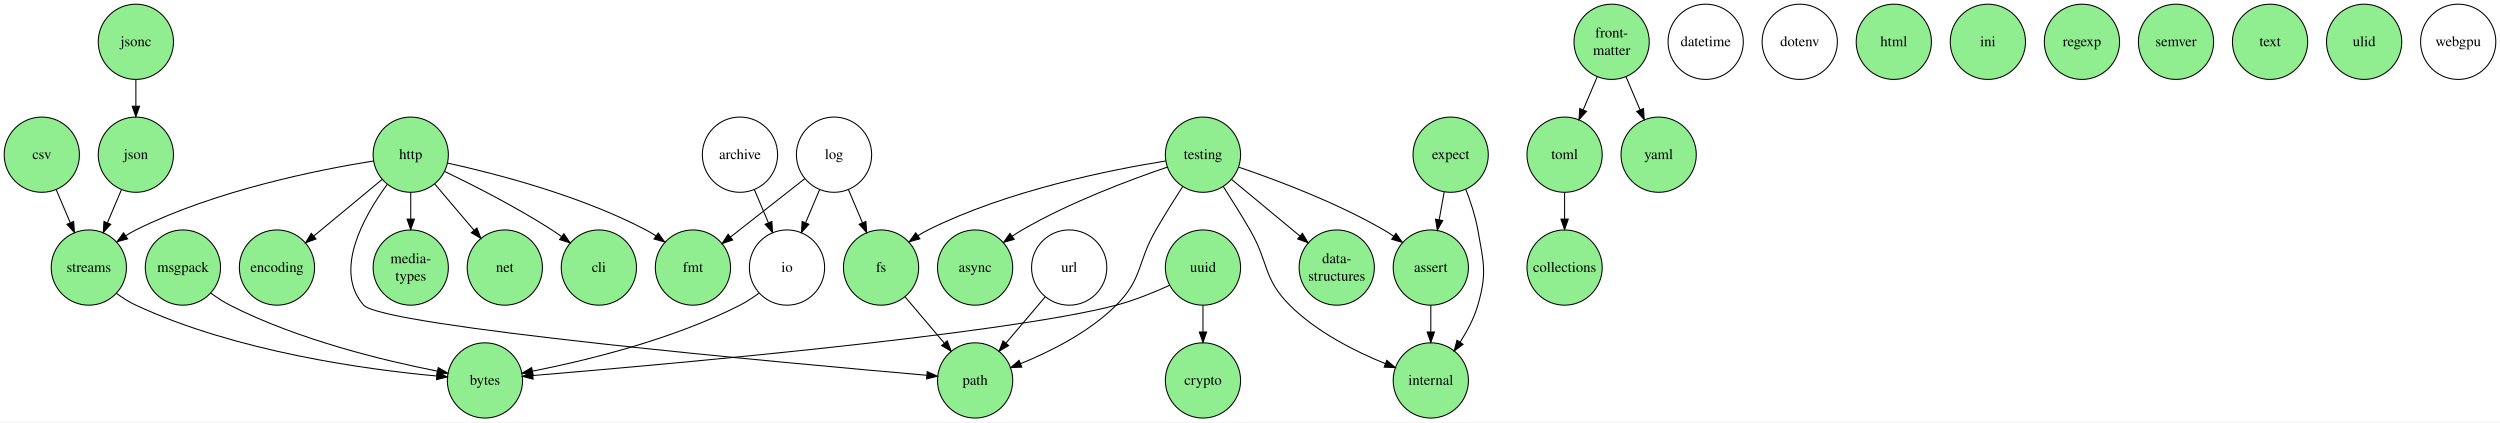
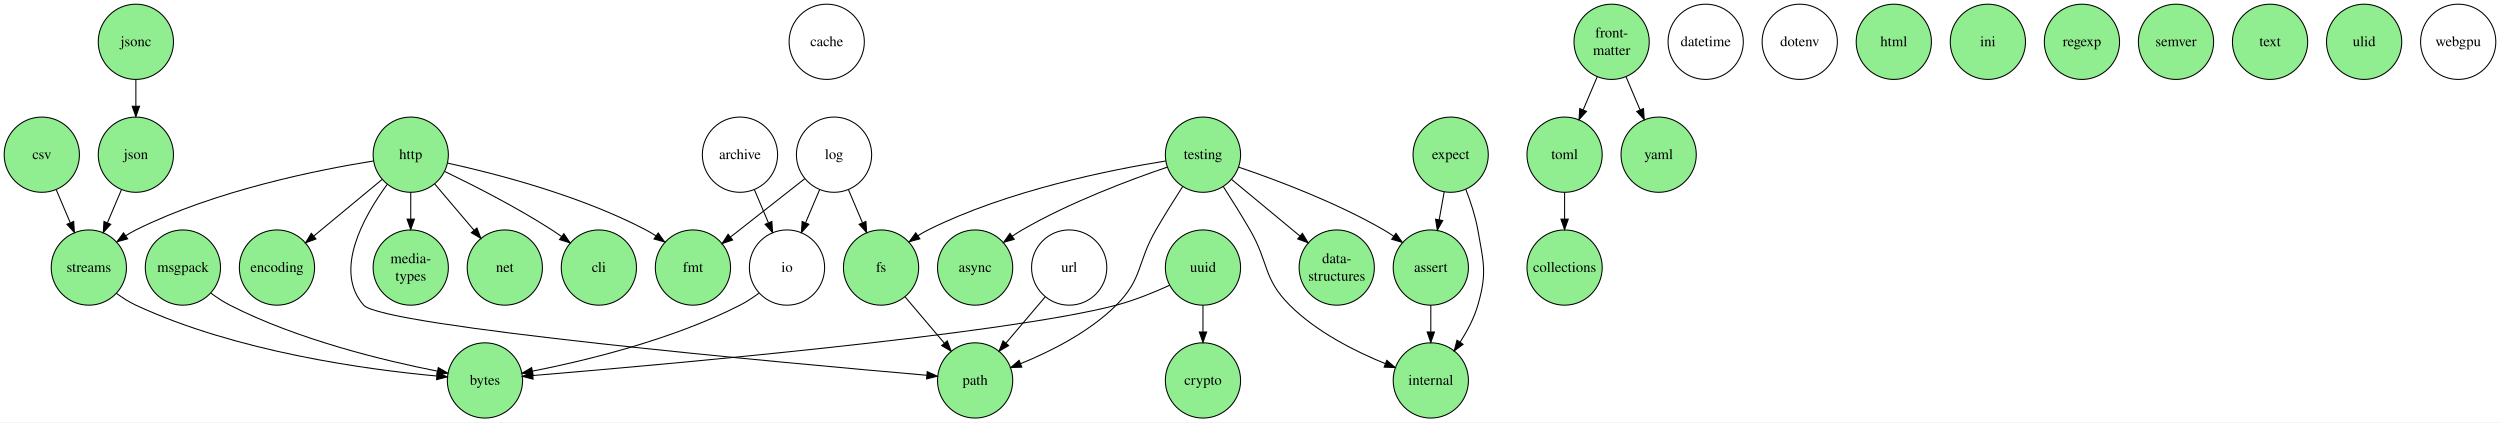
<svg xmlns="http://www.w3.org/2000/svg" width="2392pt" height="404pt" viewBox="0.00 0.00 2392.00 404.00">
  <g id="graph0" class="graph" transform="scale(1 1) rotate(0) translate(4 400)">
    <polygon fill="white" stroke="transparent" points="-4,4 -4,-400 2388,-400 2388,4 -4,4" />
    <g id="node1" class="node">
      <ellipse fill="none" stroke="black" cx="704" cy="-252" rx="36" ry="36" />
      <text text-anchor="middle" x="704" y="-247.8" font-family="Times,serif" font-size="14.00">archive</text>
    </g>
    <g id="node2" class="node">
      <ellipse fill="none" stroke="black" cx="749" cy="-144" rx="36" ry="36" />
      <text text-anchor="middle" x="749" y="-139.8" font-family="Times,serif" font-size="14.00">io</text>
    </g>
    <g id="edge1" class="edge">
      <path fill="none" stroke="black" d="M717.75,-218.62C721.98,-208.65 726.71,-197.51 731.17,-186.99" />
      <polygon fill="black" stroke="black" points="734.5,-188.12 735.18,-177.55 728.05,-185.38 734.5,-188.12" />
    </g>
    <g id="node6" class="node">
      <ellipse fill="lightgreen" stroke="black" cx="460" cy="-36" rx="36" ry="36" />
      <text text-anchor="middle" x="460" y="-31.8" font-family="Times,serif" font-size="14.00">bytes</text>
    </g>
    <g id="edge16" class="edge">
      <path fill="none" stroke="black" d="M722.03,-119.41C716.33,-115.2 710.17,-111.15 704,-108 638.94,-74.78 555.95,-54.83 505.46,-44.88" />
      <polygon fill="black" stroke="black" points="505.98,-41.42 495.5,-42.97 504.66,-48.29 505.98,-41.42" />
    </g>
    <g id="node3" class="node">
      <ellipse fill="lightgreen" stroke="black" cx="1365" cy="-144" rx="36" ry="36" />
      <text text-anchor="middle" x="1365" y="-139.8" font-family="Times,serif" font-size="14.00">assert</text>
    </g>
    <g id="node4" class="node">
      <ellipse fill="lightgreen" stroke="black" cx="1365" cy="-36" rx="36" ry="36" />
      <text text-anchor="middle" x="1365" y="-31.8" font-family="Times,serif" font-size="14.00">internal</text>
    </g>
    <g id="edge2" class="edge">
      <path fill="none" stroke="black" d="M1365,-108C1365,-99.85 1365,-91.06 1365,-82.54" />
      <polygon fill="black" stroke="black" points="1368.5,-82.33 1365,-72.33 1361.5,-82.33 1368.5,-82.33" />
    </g>
    <g id="node5" class="node">
      <ellipse fill="lightgreen" stroke="black" cx="929" cy="-144" rx="36" ry="36" />
      <text text-anchor="middle" x="929" y="-139.8" font-family="Times,serif" font-size="14.00">async</text>
    </g>
    <g id="node7" class="node">
+       <ellipse fill="none" stroke="black" cx="787" cy="-360" rx="36" ry="36" />
+       <text text-anchor="middle" x="787" y="-355.8" font-family="Times,serif" font-size="14.00">cache</text>
+     </g>
+     <g id="node8" class="node">
      <ellipse fill="lightgreen" stroke="black" cx="569" cy="-144" rx="36" ry="36" />
      <text text-anchor="middle" x="569" y="-139.8" font-family="Times,serif" font-size="14.00">cli</text>
    </g>
-     <g id="node8" class="node">
+     <g id="node9" class="node">
      <ellipse fill="lightgreen" stroke="black" cx="1493" cy="-144" rx="36" ry="36" />
      <text text-anchor="middle" x="1493" y="-139.8" font-family="Times,serif" font-size="14.00">collections</text>
    </g>
-     <g id="node9" class="node">
+     <g id="node10" class="node">
      <ellipse fill="lightgreen" stroke="black" cx="1147" cy="-36" rx="36" ry="36" />
      <text text-anchor="middle" x="1147" y="-31.8" font-family="Times,serif" font-size="14.00">crypto</text>
    </g>
-     <g id="node10" class="node">
+     <g id="node11" class="node">
      <ellipse fill="lightgreen" stroke="black" cx="36" cy="-252" rx="36" ry="36" />
      <text text-anchor="middle" x="36" y="-247.8" font-family="Times,serif" font-size="14.00">csv</text>
    </g>
-     <g id="node11" class="node">
+     <g id="node12" class="node">
      <ellipse fill="lightgreen" stroke="black" cx="81" cy="-144" rx="36" ry="36" />
      <text text-anchor="middle" x="81" y="-139.8" font-family="Times,serif" font-size="14.00">streams</text>
    </g>
    <g id="edge3" class="edge">
      <path fill="none" stroke="black" d="M49.75,-218.62C53.98,-208.65 58.71,-197.51 63.17,-186.99" />
      <polygon fill="black" stroke="black" points="66.5,-188.12 67.18,-177.55 60.05,-185.38 66.5,-188.12" />
    </g>
    <g id="edge23" class="edge">
      <path fill="none" stroke="black" d="M107.31,-119.4C113.15,-115.09 119.54,-111 126,-108 222.31,-63.22 347.41,-46.34 413.83,-40.25" />
      <polygon fill="black" stroke="black" points="414.31,-43.72 423.97,-39.36 413.7,-36.74 414.31,-43.72" />
    </g>
-     <g id="node12" class="node">
+     <g id="node13" class="node">
      <ellipse fill="lightgreen" stroke="black" cx="1275" cy="-144" rx="36" ry="36" />
      <text text-anchor="middle" x="1275" y="-148.2" font-family="Times,serif" font-size="14.00">data-</text>
      <text text-anchor="middle" x="1275" y="-131.4" font-family="Times,serif" font-size="14.00">structures</text>
    </g>
-     <g id="node13" class="node">
+     <g id="node14" class="node">
      <ellipse fill="none" stroke="black" cx="1628" cy="-360" rx="36" ry="36" />
      <text text-anchor="middle" x="1628" y="-355.8" font-family="Times,serif" font-size="14.00">datetime</text>
    </g>
-     <g id="node14" class="node">
+     <g id="node15" class="node">
      <ellipse fill="none" stroke="black" cx="1718" cy="-360" rx="36" ry="36" />
      <text text-anchor="middle" x="1718" y="-355.8" font-family="Times,serif" font-size="14.00">dotenv</text>
    </g>
-     <g id="node15" class="node">
+     <g id="node16" class="node">
      <ellipse fill="lightgreen" stroke="black" cx="261" cy="-144" rx="36" ry="36" />
      <text text-anchor="middle" x="261" y="-139.8" font-family="Times,serif" font-size="14.00">encoding</text>
    </g>
-     <g id="node16" class="node">
+     <g id="node17" class="node">
      <ellipse fill="lightgreen" stroke="black" cx="1384" cy="-252" rx="36" ry="36" />
      <text text-anchor="middle" x="1384" y="-247.8" font-family="Times,serif" font-size="14.00">expect</text>
    </g>
    <g id="edge4" class="edge">
      <path fill="none" stroke="black" d="M1377.78,-216.29C1376.25,-207.78 1374.6,-198.55 1373,-189.65" />
      <polygon fill="black" stroke="black" points="1376.44,-189.01 1371.24,-179.79 1369.55,-190.25 1376.44,-189.01" />
    </g>
    <g id="edge5" class="edge">
      <path fill="none" stroke="black" d="M1398.51,-218.79C1403.15,-206.86 1407.68,-193.05 1410,-180 1415.59,-148.49 1418.92,-138.73 1410,-108 1406.41,-95.61 1399.93,-83.32 1392.99,-72.53" />
      <polygon fill="black" stroke="black" points="1395.87,-70.54 1387.37,-64.22 1390.08,-74.47 1395.87,-70.54" />
    </g>
-     <g id="node17" class="node">
+     <g id="node18" class="node">
      <ellipse fill="lightgreen" stroke="black" cx="659" cy="-144" rx="36" ry="36" />
      <text text-anchor="middle" x="659" y="-139.8" font-family="Times,serif" font-size="14.00">fmt</text>
    </g>
-     <g id="node18" class="node">
+     <g id="node19" class="node">
      <ellipse fill="lightgreen" stroke="black" cx="1538" cy="-360" rx="36" ry="36" />
      <text text-anchor="middle" x="1538" y="-364.2" font-family="Times,serif" font-size="14.00">front-</text>
      <text text-anchor="middle" x="1538" y="-347.4" font-family="Times,serif" font-size="14.00">matter</text>
    </g>
-     <g id="node19" class="node">
+     <g id="node20" class="node">
      <ellipse fill="lightgreen" stroke="black" cx="1493" cy="-252" rx="36" ry="36" />
      <text text-anchor="middle" x="1493" y="-247.8" font-family="Times,serif" font-size="14.00">toml</text>
    </g>
    <g id="edge6" class="edge">
      <path fill="none" stroke="black" d="M1524.25,-326.62C1520.02,-316.65 1515.29,-305.51 1510.83,-294.99" />
      <polygon fill="black" stroke="black" points="1513.95,-293.38 1506.82,-285.55 1507.5,-296.12 1513.95,-293.38" />
    </g>
-     <g id="node20" class="node">
+     <g id="node21" class="node">
      <ellipse fill="lightgreen" stroke="black" cx="1583" cy="-252" rx="36" ry="36" />
      <text text-anchor="middle" x="1583" y="-247.8" font-family="Times,serif" font-size="14.00">yaml</text>
    </g>
    <g id="edge7" class="edge">
      <path fill="none" stroke="black" d="M1551.75,-326.62C1555.98,-316.65 1560.71,-305.51 1565.17,-294.99" />
      <polygon fill="black" stroke="black" points="1568.5,-296.12 1569.18,-285.55 1562.05,-293.38 1568.5,-296.12" />
    </g>
    <g id="edge30" class="edge">
      <path fill="none" stroke="black" d="M1493,-216C1493,-207.85 1493,-199.06 1493,-190.54" />
      <polygon fill="black" stroke="black" points="1496.5,-190.33 1493,-180.33 1489.5,-190.33 1496.5,-190.33" />
    </g>
-     <g id="node21" class="node">
+     <g id="node22" class="node">
      <ellipse fill="lightgreen" stroke="black" cx="839" cy="-144" rx="36" ry="36" />
      <text text-anchor="middle" x="839" y="-139.8" font-family="Times,serif" font-size="14.00">fs</text>
    </g>
-     <g id="node22" class="node">
+     <g id="node23" class="node">
      <ellipse fill="lightgreen" stroke="black" cx="929" cy="-36" rx="36" ry="36" />
      <text text-anchor="middle" x="929" y="-31.8" font-family="Times,serif" font-size="14.00">path</text>
    </g>
    <g id="edge8" class="edge">
      <path fill="none" stroke="black" d="M861.94,-115.98C873.37,-102.52 887.31,-86.1 899.52,-71.72" />
      <polygon fill="black" stroke="black" points="902.29,-73.86 906.1,-63.97 896.96,-69.33 902.29,-73.86" />
    </g>
-     <g id="node23" class="node">
+     <g id="node24" class="node">
      <ellipse fill="lightgreen" stroke="black" cx="1808" cy="-360" rx="36" ry="36" />
      <text text-anchor="middle" x="1808" y="-355.8" font-family="Times,serif" font-size="14.00">html</text>
    </g>
-     <g id="node24" class="node">
+     <g id="node25" class="node">
      <ellipse fill="lightgreen" stroke="black" cx="389" cy="-252" rx="36" ry="36" />
      <text text-anchor="middle" x="389" y="-247.8" font-family="Times,serif" font-size="14.00">http</text>
    </g>
    <g id="edge13" class="edge">
      <path fill="none" stroke="black" d="M421.54,-235.9C449.46,-222.47 490.39,-201.67 524,-180 527.09,-178.01 530.24,-175.85 533.35,-173.63" />
      <polygon fill="black" stroke="black" points="535.51,-176.39 541.48,-167.64 531.35,-170.76 535.51,-176.39" />
    </g>
    <g id="edge12" class="edge">
      <path fill="none" stroke="black" d="M353.37,-245.98C301.26,-237.65 202.19,-217.97 126,-180 122.71,-178.36 119.42,-176.45 116.21,-174.4" />
      <polygon fill="black" stroke="black" points="118.14,-171.49 107.93,-168.69 114.17,-177.25 118.14,-171.49" />
    </g>
    <g id="edge9" class="edge">
      <path fill="none" stroke="black" d="M361.54,-228.26C342.47,-212.47 316.9,-191.29 296.32,-174.25" />
      <polygon fill="black" stroke="black" points="298.35,-171.38 288.41,-167.7 293.88,-176.78 298.35,-171.38" />
    </g>
    <g id="edge14" class="edge">
      <path fill="none" stroke="black" d="M424.44,-243.92C470.09,-233.9 551.07,-213.03 614,-180 617.26,-178.29 620.52,-176.34 623.72,-174.25" />
      <polygon fill="black" stroke="black" points="625.78,-177.08 631.97,-168.48 621.77,-171.34 625.78,-177.08" />
    </g>
    <g id="edge10" class="edge">
      <path fill="none" stroke="black" d="M366.42,-223.53C343.45,-192.09 315,-140.73 344,-108 361.89,-87.8 747.71,-52.67 882.79,-40.94" />
      <polygon fill="black" stroke="black" points="883.17,-44.42 892.83,-40.07 882.56,-37.44 883.17,-44.42" />
    </g>
-     <g id="node25" class="node">
+     <g id="node26" class="node">
      <ellipse fill="lightgreen" stroke="black" cx="389" cy="-144" rx="36" ry="36" />
      <text text-anchor="middle" x="389" y="-148.2" font-family="Times,serif" font-size="14.00">media-</text>
      <text text-anchor="middle" x="389" y="-131.4" font-family="Times,serif" font-size="14.00">types</text>
    </g>
    <g id="edge11" class="edge">
      <path fill="none" stroke="black" d="M389,-216C389,-207.85 389,-199.06 389,-190.54" />
      <polygon fill="black" stroke="black" points="392.5,-190.33 389,-180.33 385.5,-190.33 392.5,-190.33" />
    </g>
-     <g id="node26" class="node">
+     <g id="node27" class="node">
      <ellipse fill="lightgreen" stroke="black" cx="479" cy="-144" rx="36" ry="36" />
      <text text-anchor="middle" x="479" y="-139.8" font-family="Times,serif" font-size="14.00">net</text>
    </g>
    <g id="edge15" class="edge">
      <path fill="none" stroke="black" d="M411.94,-223.98C423.37,-210.52 437.31,-194.1 449.52,-179.72" />
      <polygon fill="black" stroke="black" points="452.29,-181.86 456.1,-171.97 446.96,-177.33 452.29,-181.86" />
    </g>
-     <g id="node27" class="node">
+     <g id="node28" class="node">
      <ellipse fill="lightgreen" stroke="black" cx="1898" cy="-360" rx="36" ry="36" />
      <text text-anchor="middle" x="1898" y="-355.8" font-family="Times,serif" font-size="14.00">ini</text>
    </g>
-     <g id="node28" class="node">
+     <g id="node29" class="node">
      <ellipse fill="lightgreen" stroke="black" cx="126" cy="-252" rx="36" ry="36" />
      <text text-anchor="middle" x="126" y="-247.8" font-family="Times,serif" font-size="14.00">json</text>
    </g>
    <g id="edge17" class="edge">
      <path fill="none" stroke="black" d="M112.25,-218.62C108.02,-208.65 103.29,-197.51 98.83,-186.99" />
      <polygon fill="black" stroke="black" points="101.95,-185.38 94.82,-177.55 95.5,-188.12 101.95,-185.38" />
    </g>
-     <g id="node29" class="node">
+     <g id="node30" class="node">
      <ellipse fill="lightgreen" stroke="black" cx="126" cy="-360" rx="36" ry="36" />
      <text text-anchor="middle" x="126" y="-355.8" font-family="Times,serif" font-size="14.00">jsonc</text>
    </g>
    <g id="edge18" class="edge">
      <path fill="none" stroke="black" d="M126,-324C126,-315.85 126,-307.06 126,-298.54" />
      <polygon fill="black" stroke="black" points="129.5,-298.33 126,-288.33 122.5,-298.33 129.5,-298.33" />
    </g>
-     <g id="node30" class="node">
+     <g id="node31" class="node">
      <ellipse fill="none" stroke="black" cx="794" cy="-252" rx="36" ry="36" />
      <text text-anchor="middle" x="794" y="-247.8" font-family="Times,serif" font-size="14.00">log</text>
    </g>
    <g id="edge20" class="edge">
      <path fill="none" stroke="black" d="M780.25,-218.62C776.02,-208.65 771.29,-197.51 766.83,-186.99" />
      <polygon fill="black" stroke="black" points="769.95,-185.38 762.82,-177.55 763.5,-188.12 769.95,-185.38" />
    </g>
    <g id="edge19" class="edge">
      <path fill="none" stroke="black" d="M766.03,-229.04C745.39,-212.83 717.15,-190.66 694.85,-173.15" />
      <polygon fill="black" stroke="black" points="696.96,-170.36 686.94,-166.94 692.64,-175.86 696.96,-170.36" />
    </g>
    <g id="edge21" class="edge">
      <path fill="none" stroke="black" d="M807.75,-218.62C811.98,-208.65 816.71,-197.51 821.17,-186.99" />
      <polygon fill="black" stroke="black" points="824.5,-188.12 825.18,-177.55 818.05,-185.38 824.5,-188.12" />
    </g>
-     <g id="node31" class="node">
+     <g id="node32" class="node">
      <ellipse fill="lightgreen" stroke="black" cx="171" cy="-144" rx="36" ry="36" />
      <text text-anchor="middle" x="171" y="-139.8" font-family="Times,serif" font-size="14.00">msgpack</text>
    </g>
    <g id="edge22" class="edge">
      <path fill="none" stroke="black" d="M197.97,-119.41C203.67,-115.2 209.83,-111.15 216,-108 281.06,-74.78 364.05,-54.83 414.54,-44.88" />
      <polygon fill="black" stroke="black" points="415.34,-48.29 424.5,-42.97 414.02,-41.42 415.34,-48.29" />
    </g>
-     <g id="node32" class="node">
+     <g id="node33" class="node">
      <ellipse fill="lightgreen" stroke="black" cx="1988" cy="-360" rx="36" ry="36" />
      <text text-anchor="middle" x="1988" y="-355.8" font-family="Times,serif" font-size="14.00">regexp</text>
    </g>
-     <g id="node33" class="node">
+     <g id="node34" class="node">
      <ellipse fill="lightgreen" stroke="black" cx="2078" cy="-360" rx="36" ry="36" />
      <text text-anchor="middle" x="2078" y="-355.8" font-family="Times,serif" font-size="14.00">semver</text>
    </g>
-     <g id="node34" class="node">
+     <g id="node35" class="node">
      <ellipse fill="lightgreen" stroke="black" cx="1147" cy="-252" rx="36" ry="36" />
      <text text-anchor="middle" x="1147" y="-247.8" font-family="Times,serif" font-size="14.00">testing</text>
    </g>
    <g id="edge24" class="edge">
      <path fill="none" stroke="black" d="M1181.11,-240.09C1216.95,-227.93 1274.35,-206.45 1320,-180 1323.18,-178.15 1326.39,-176.11 1329.55,-173.95" />
      <polygon fill="black" stroke="black" points="1331.66,-176.75 1337.75,-168.08 1327.58,-171.06 1331.66,-176.75" />
    </g>
    <g id="edge27" class="edge">
      <path fill="none" stroke="black" d="M1166.36,-221.61C1174.51,-208.95 1183.95,-193.89 1192,-180 1210.14,-148.69 1204.4,-133.57 1230,-108 1255.76,-82.28 1292.78,-63.71 1321.54,-52.03" />
      <polygon fill="black" stroke="black" points="1322.92,-55.24 1330.95,-48.33 1320.36,-48.73 1322.92,-55.24" />
    </g>
    <g id="edge29" class="edge">
      <path fill="none" stroke="black" d="M1112.89,-240.09C1077.05,-227.93 1019.65,-206.45 974,-180 970.82,-178.15 967.61,-176.11 964.45,-173.95" />
      <polygon fill="black" stroke="black" points="966.42,-171.06 956.25,-168.08 962.34,-176.75 966.42,-171.06" />
    </g>
    <g id="edge28" class="edge">
      <path fill="none" stroke="black" d="M1174.46,-228.26C1193.53,-212.47 1219.1,-191.29 1239.68,-174.25" />
      <polygon fill="black" stroke="black" points="1242.12,-176.78 1247.59,-167.7 1237.65,-171.38 1242.12,-176.78" />
    </g>
    <g id="edge26" class="edge">
      <path fill="none" stroke="black" d="M1111.37,-245.98C1059.26,-237.65 960.19,-217.97 884,-180 880.71,-178.36 877.42,-176.45 874.21,-174.4" />
      <polygon fill="black" stroke="black" points="876.14,-171.49 865.93,-168.69 872.17,-177.25 876.14,-171.49" />
    </g>
    <g id="edge25" class="edge">
      <path fill="none" stroke="black" d="M1127.64,-221.61C1119.49,-208.95 1110.05,-193.89 1102,-180 1083.86,-148.69 1089.6,-133.57 1064,-108 1038.24,-82.28 1001.22,-63.71 972.46,-52.03" />
      <polygon fill="black" stroke="black" points="973.64,-48.73 963.05,-48.33 971.08,-55.24 973.64,-48.73" />
    </g>
-     <g id="node35" class="node">
+     <g id="node36" class="node">
      <ellipse fill="lightgreen" stroke="black" cx="2168" cy="-360" rx="36" ry="36" />
      <text text-anchor="middle" x="2168" y="-355.8" font-family="Times,serif" font-size="14.00">text</text>
    </g>
-     <g id="node36" class="node">
+     <g id="node37" class="node">
      <ellipse fill="lightgreen" stroke="black" cx="2258" cy="-360" rx="36" ry="36" />
      <text text-anchor="middle" x="2258" y="-355.8" font-family="Times,serif" font-size="14.00">ulid</text>
    </g>
-     <g id="node37" class="node">
+     <g id="node38" class="node">
      <ellipse fill="none" stroke="black" cx="1019" cy="-144" rx="36" ry="36" />
      <text text-anchor="middle" x="1019" y="-139.8" font-family="Times,serif" font-size="14.00">url</text>
    </g>
    <g id="edge31" class="edge">
      <path fill="none" stroke="black" d="M996.06,-115.98C984.63,-102.52 970.69,-86.1 958.48,-71.72" />
      <polygon fill="black" stroke="black" points="961.04,-69.33 951.9,-63.97 955.71,-73.86 961.04,-69.33" />
    </g>
-     <g id="node38" class="node">
+     <g id="node39" class="node">
      <ellipse fill="lightgreen" stroke="black" cx="1147" cy="-144" rx="36" ry="36" />
      <text text-anchor="middle" x="1147" y="-139.8" font-family="Times,serif" font-size="14.00">uuid</text>
    </g>
    <g id="edge32" class="edge">
      <path fill="none" stroke="black" d="M1115.02,-127.02C1099.9,-120.12 1081.39,-112.59 1064,-108 958.23,-80.09 627.97,-50.84 505.93,-40.71" />
      <polygon fill="black" stroke="black" points="506.05,-37.21 495.8,-39.88 505.48,-44.19 506.05,-37.21" />
    </g>
    <g id="edge33" class="edge">
      <path fill="none" stroke="black" d="M1147,-108C1147,-99.85 1147,-91.06 1147,-82.54" />
      <polygon fill="black" stroke="black" points="1150.5,-82.33 1147,-72.33 1143.5,-82.33 1150.5,-82.33" />
    </g>
-     <g id="node39" class="node">
+     <g id="node40" class="node">
      <ellipse fill="none" stroke="black" cx="2348" cy="-360" rx="36" ry="36" />
      <text text-anchor="middle" x="2348" y="-355.8" font-family="Times,serif" font-size="14.00">webgpu</text>
    </g>
  </g>
</svg>
